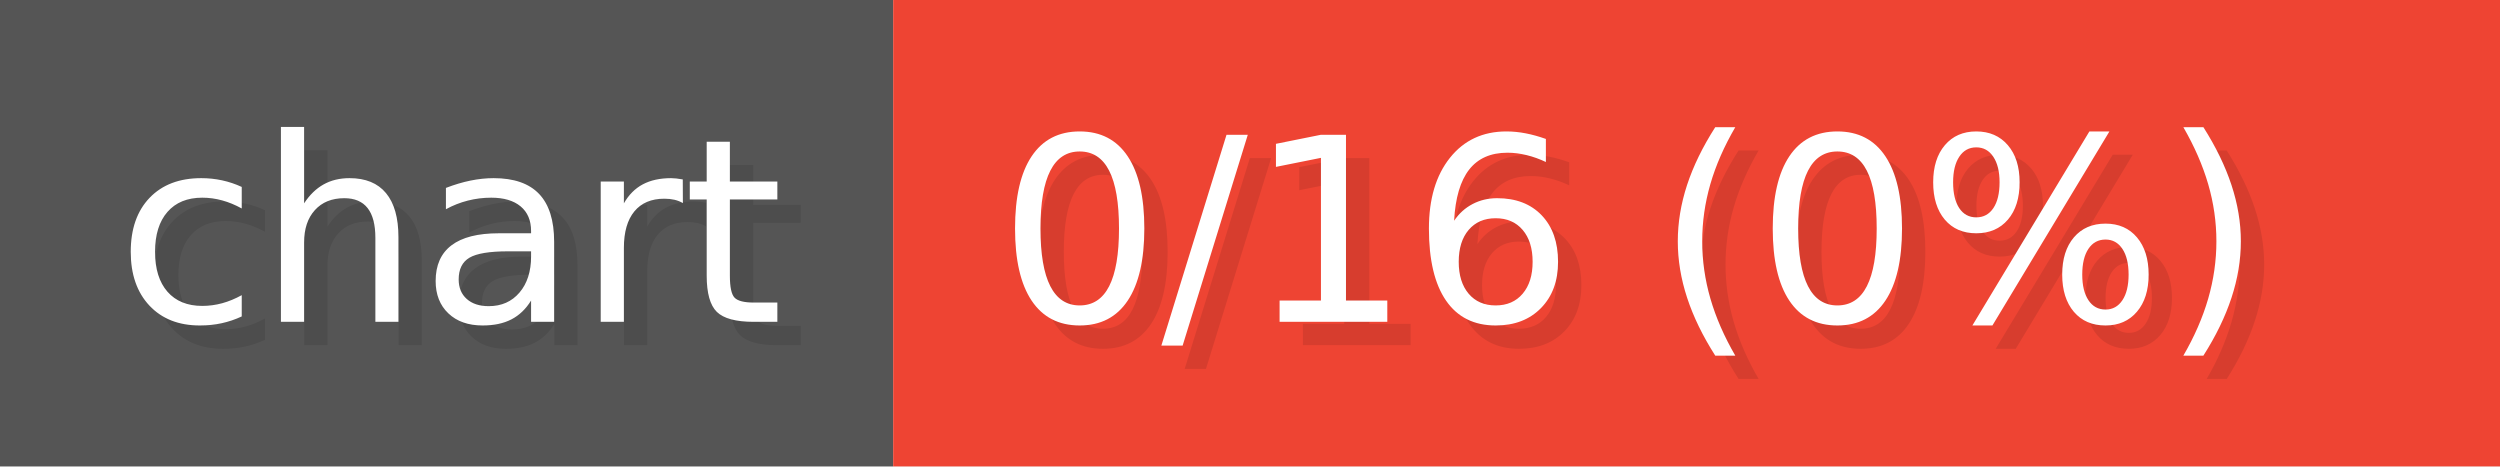
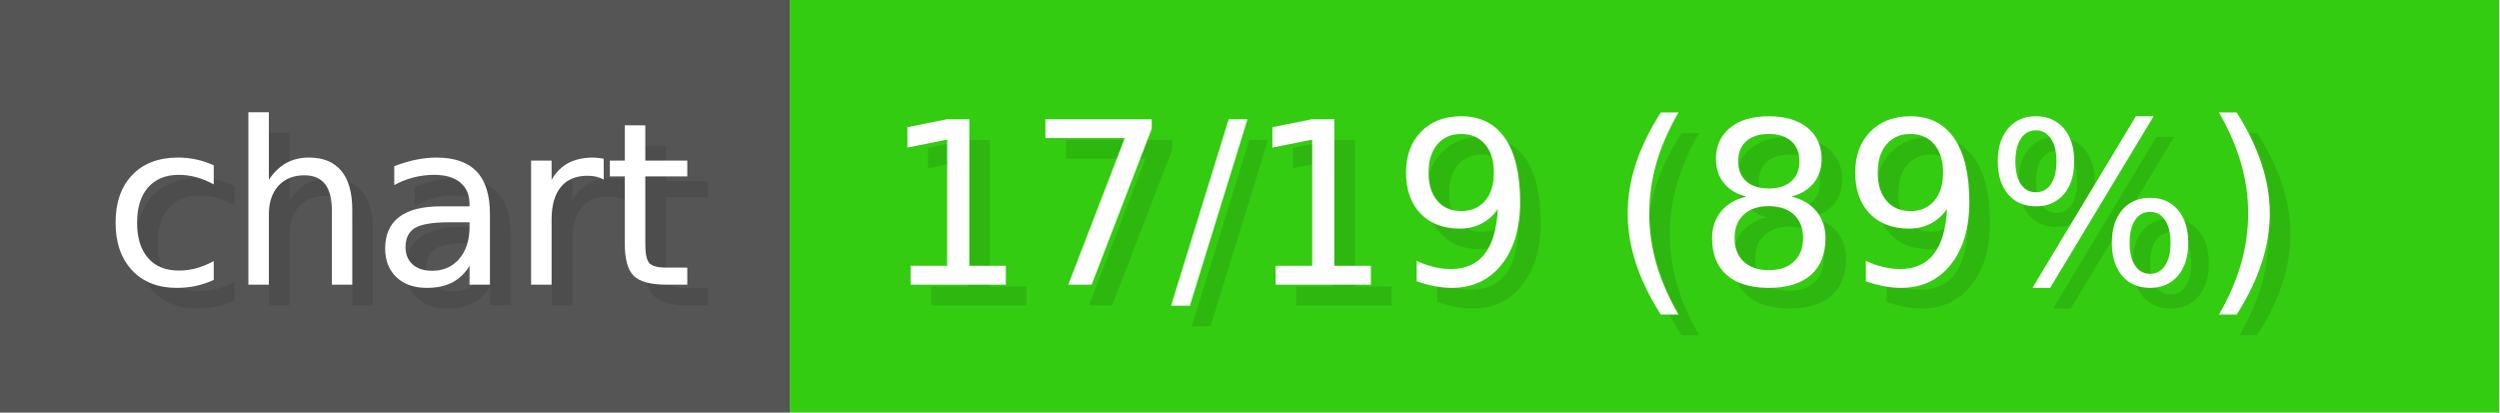
- <svg xmlns="http://www.w3.org/2000/svg" width="128.64" height="24" viewBox="0 0 1072 200" role="img" aria-label="chart: 0/16 (0%)">
+ <svg xmlns="http://www.w3.org/2000/svg" width="145.44" height="24" viewBox="0 0 1212 200" role="img" aria-label="chart: 17/19 (89%)">
  <g>
    <rect fill="#555" width="383" height="200" />
-     <rect fill="#E43" x="383" width="689" height="200" />
+     <rect fill="#3C1" x="383" width="829" height="200" />
  </g>
  <g aria-hidden="true" fill="#fff" text-anchor="start" font-family="Verdana,DejaVu Sans,sans-serif" font-size="110">
    <text x="60" y="148" textLength="283" fill="#000" opacity="0.1">chart</text>
    <text x="50" y="138" textLength="283">chart</text>
-     <text x="438" y="148" textLength="589" fill="#000" opacity="0.1">0/16 (0%)</text>
-     <text x="428" y="138" textLength="589">0/16 (0%)</text>
+     <text x="438" y="148" textLength="729" fill="#000" opacity="0.1">17/19 (89%)</text>
+     <text x="428" y="138" textLength="729">17/19 (89%)</text>
  </g>
</svg>
